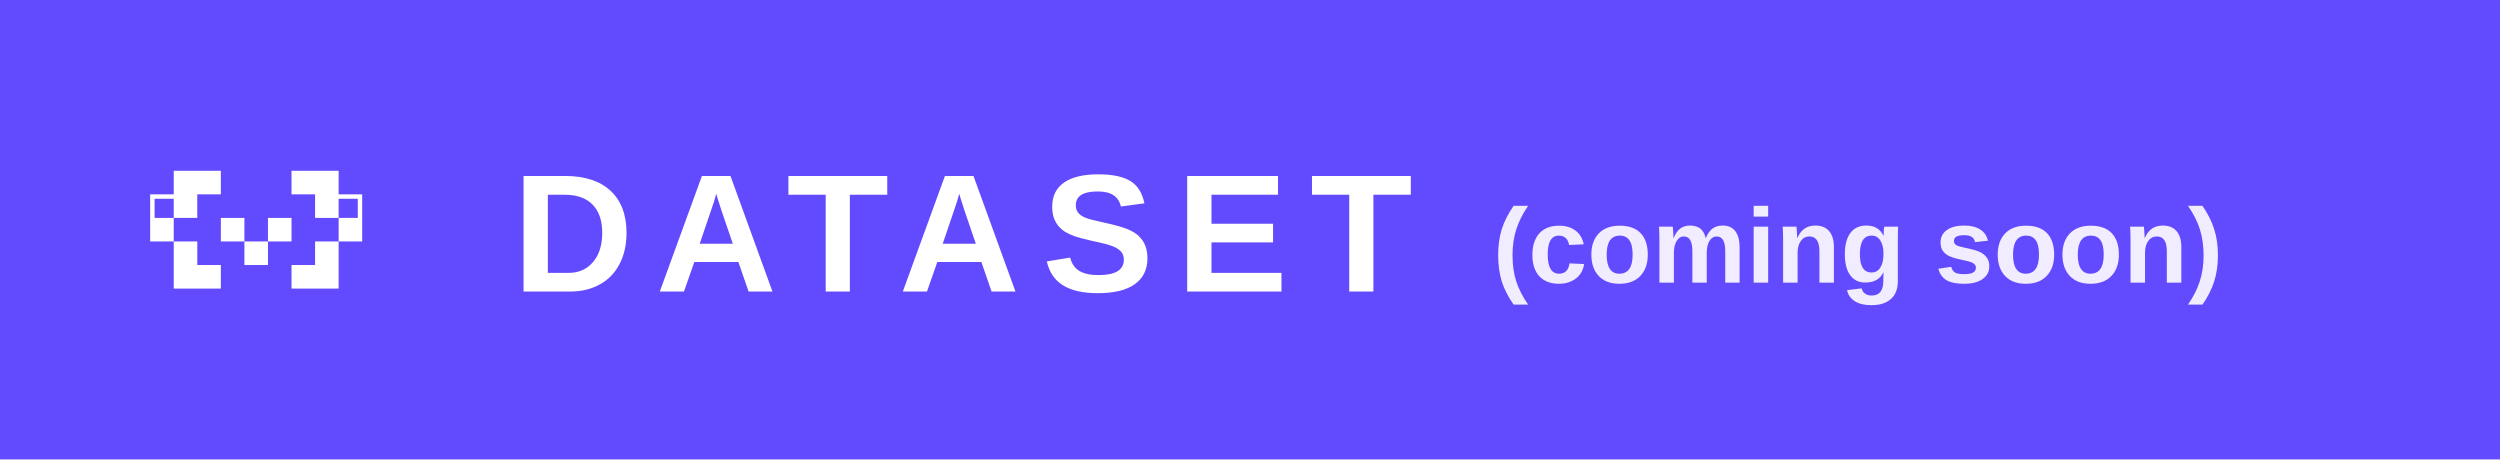
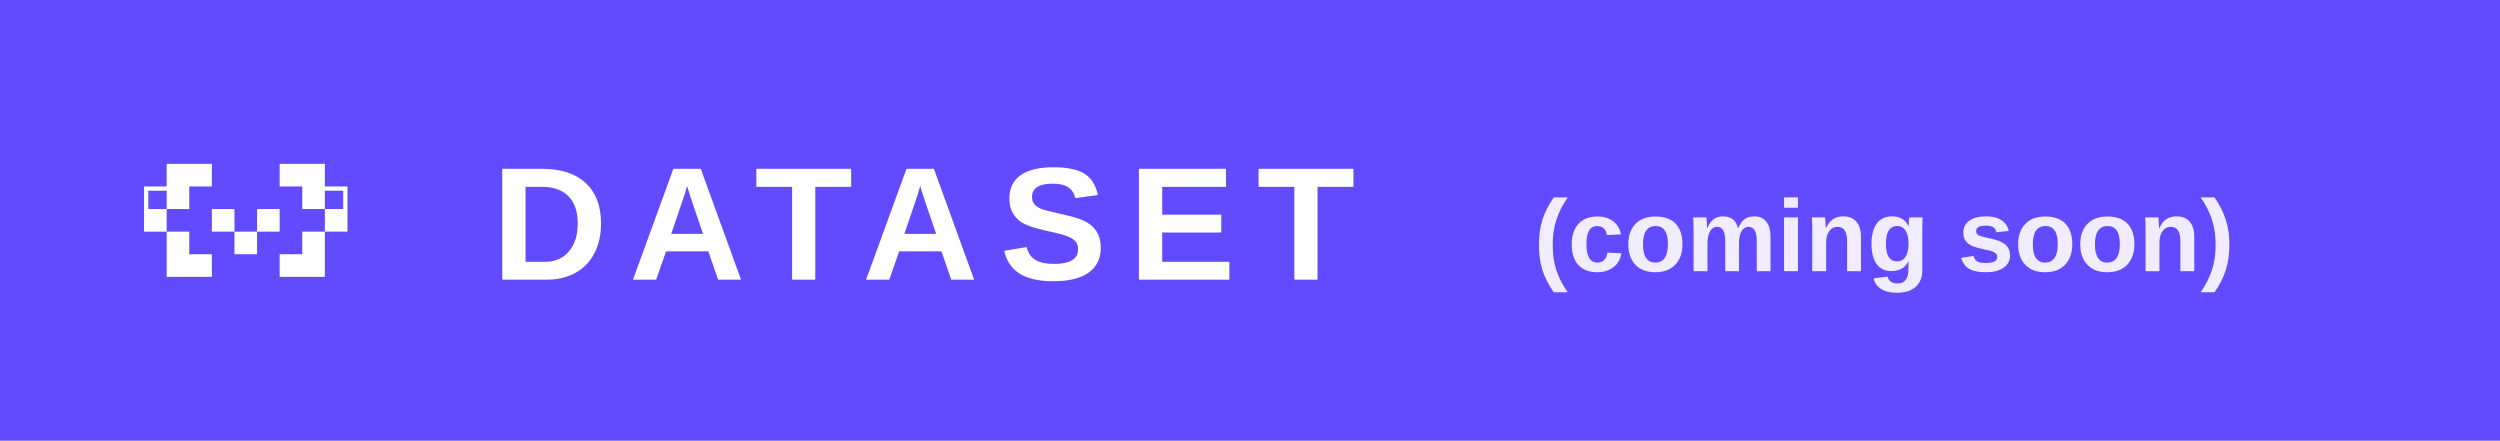
- <svg xmlns="http://www.w3.org/2000/svg" width="283" height="52" viewBox="0 0 283 52" role="img" aria-label="Dataset on ModelScope coming soon">
-   <rect width="283" height="52" fill="#624AFF" />
+ <svg xmlns="http://www.w3.org/2000/svg" width="295" height="52" viewBox="0 0 295 52" role="img" aria-label="Dataset on ModelScope coming soon">
+   <rect width="295" height="52" fill="#624AFF" />
  <path fill="#fff" d="M2.667 5.333V8H0v5.333h2.667v-2.666H.5V8.5h2.166v2.166h2.666V8H8V5.333Zm0 8v5.334H8V16H5.333v-2.667Zm13.333-8V8h2.667v2.667h2.666V8.5H23.5v2.166h-2.166v2.666H24V8h-2.667V5.333Zm5.333 8h-2.666V16H16v2.667h5.333zM8 10.667v2.666h2.667v-2.666zm2.667 2.666V16h2.666v-2.667zm2.666 0H16v-2.666h-2.667z" transform="translate(17 14)" />
  <text x="58" y="33" fill="#fff" font-family="Arial,Helvetica,sans-serif" font-size="19" font-weight="700" letter-spacing="2.5">DATASET</text>
-   <text x="169" y="32" fill="#F1ECFF" font-family="Arial,Helvetica,sans-serif" font-size="12" font-weight="600">(coming soon)</text>
+   <text x="181" y="32" fill="#F1ECFF" font-family="Arial,Helvetica,sans-serif" font-size="12" font-weight="600">(coming soon)</text>
</svg>
